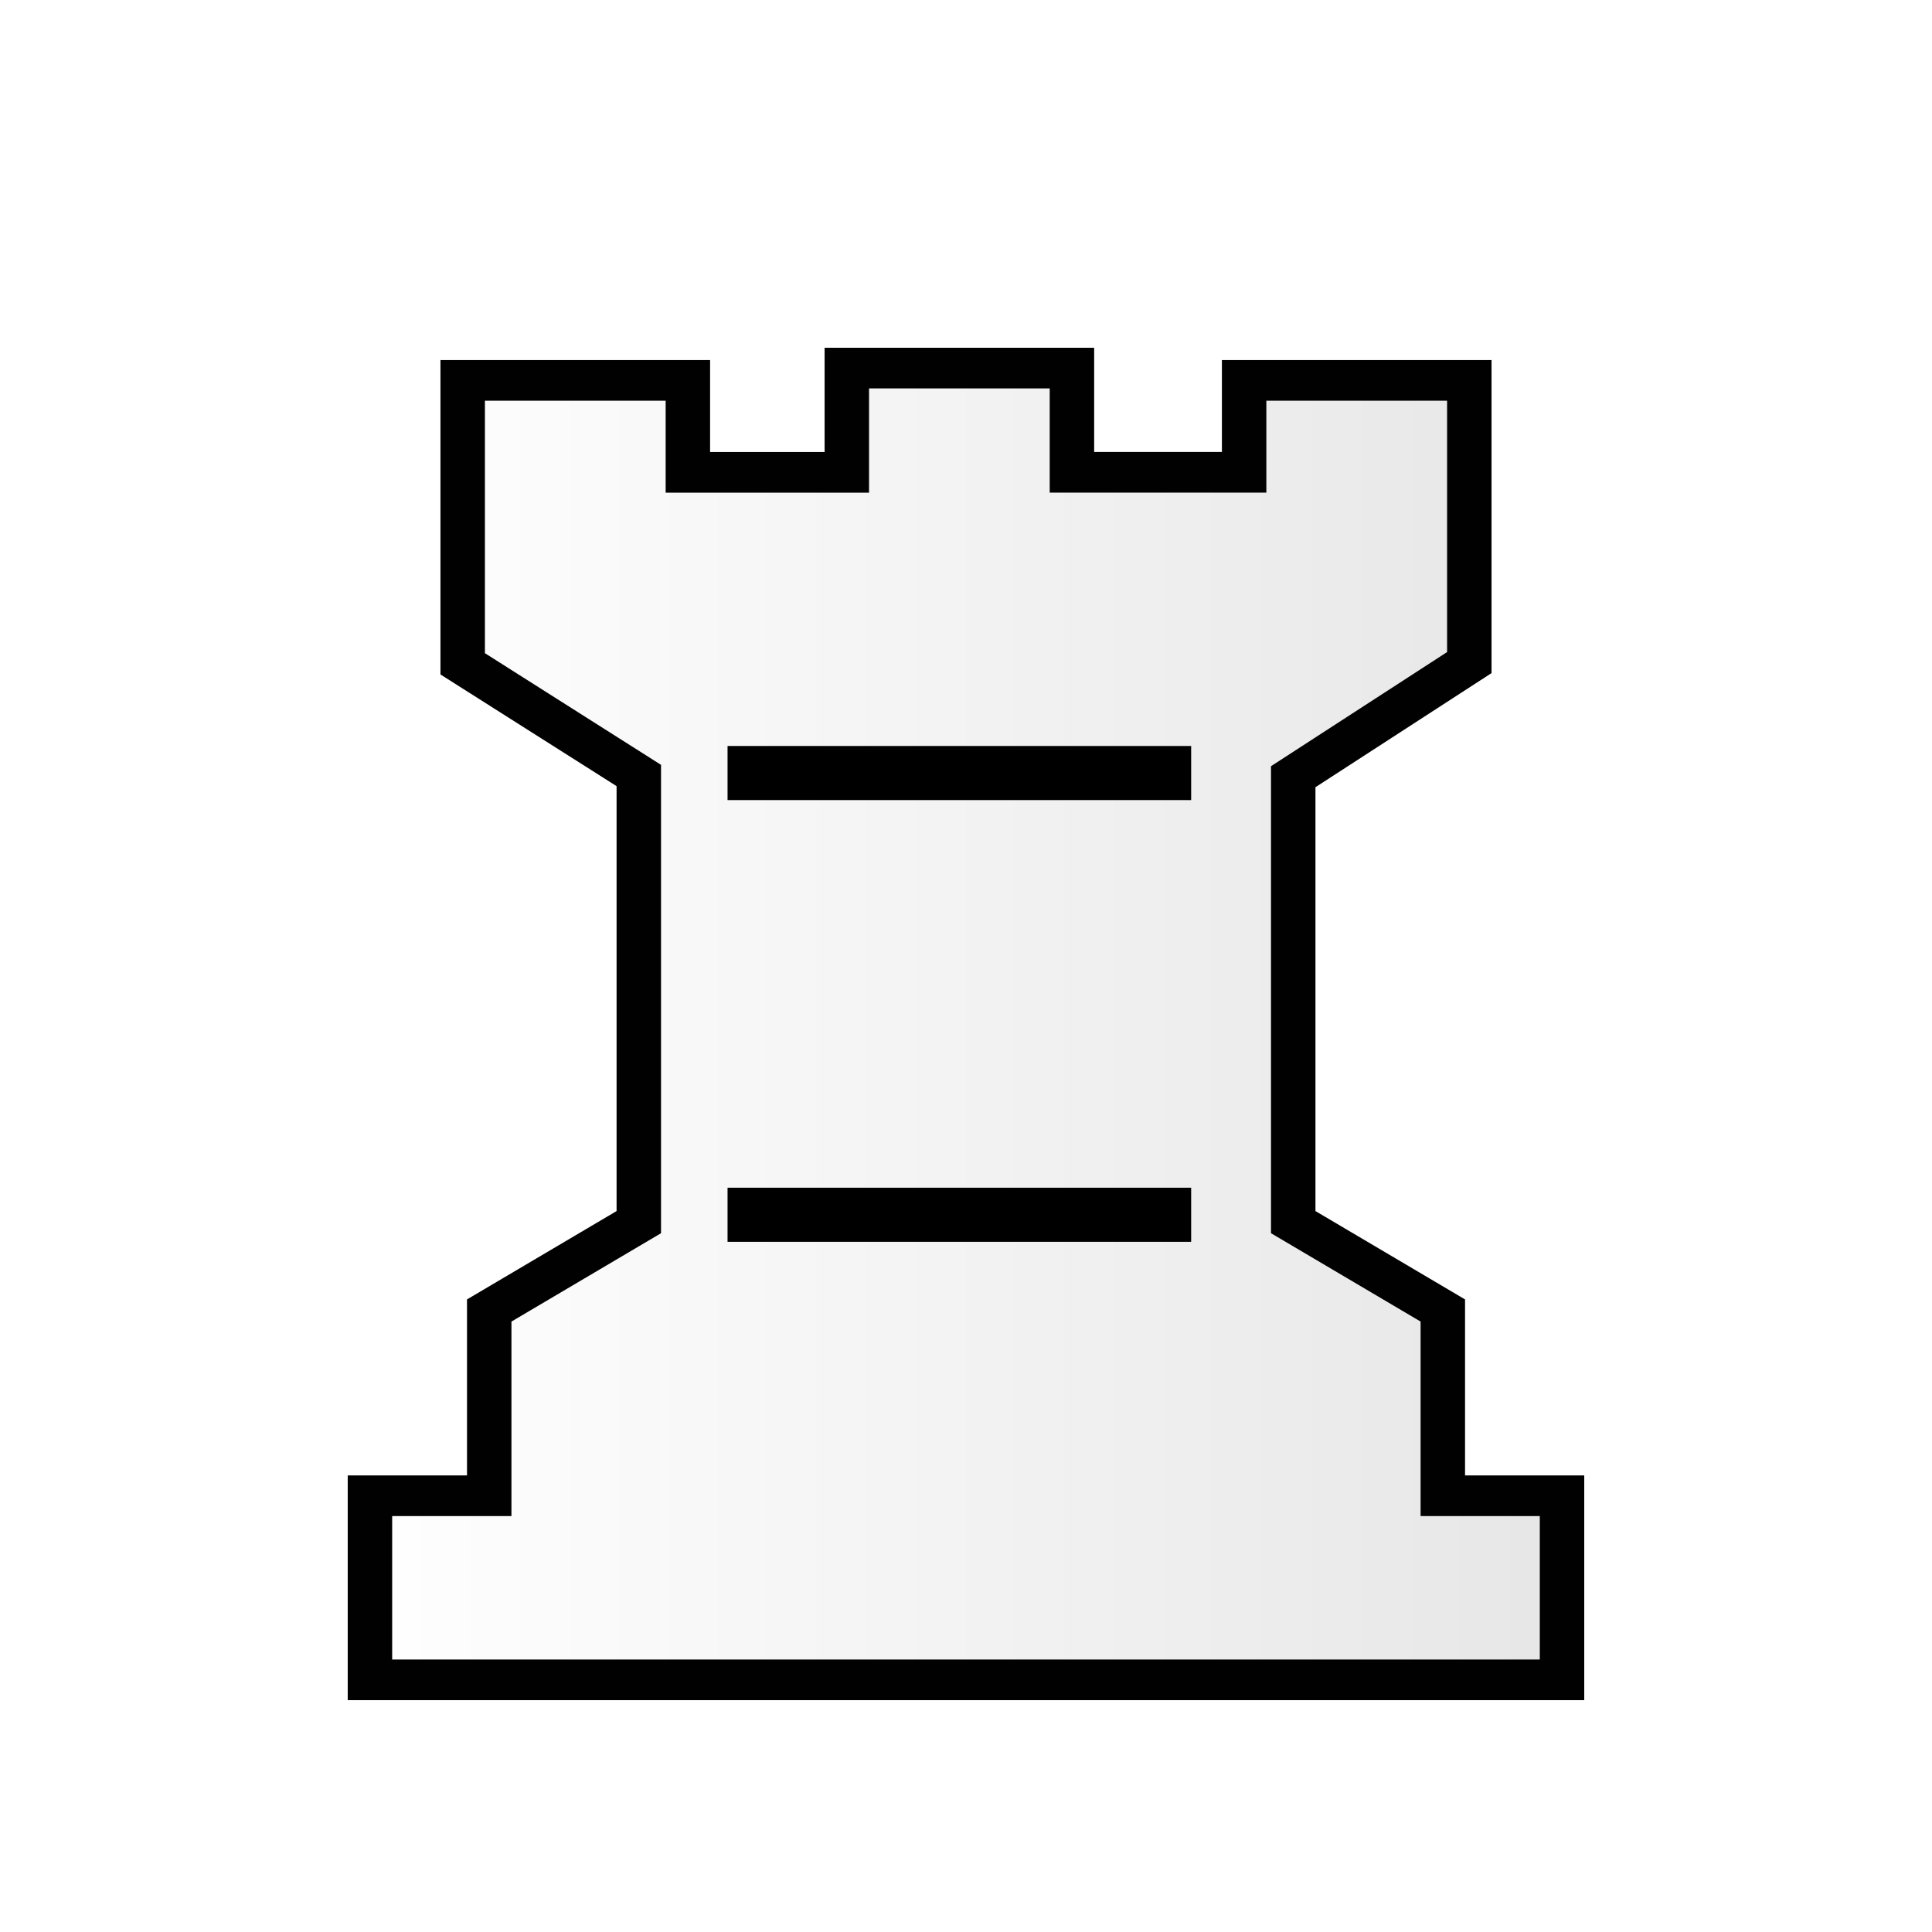
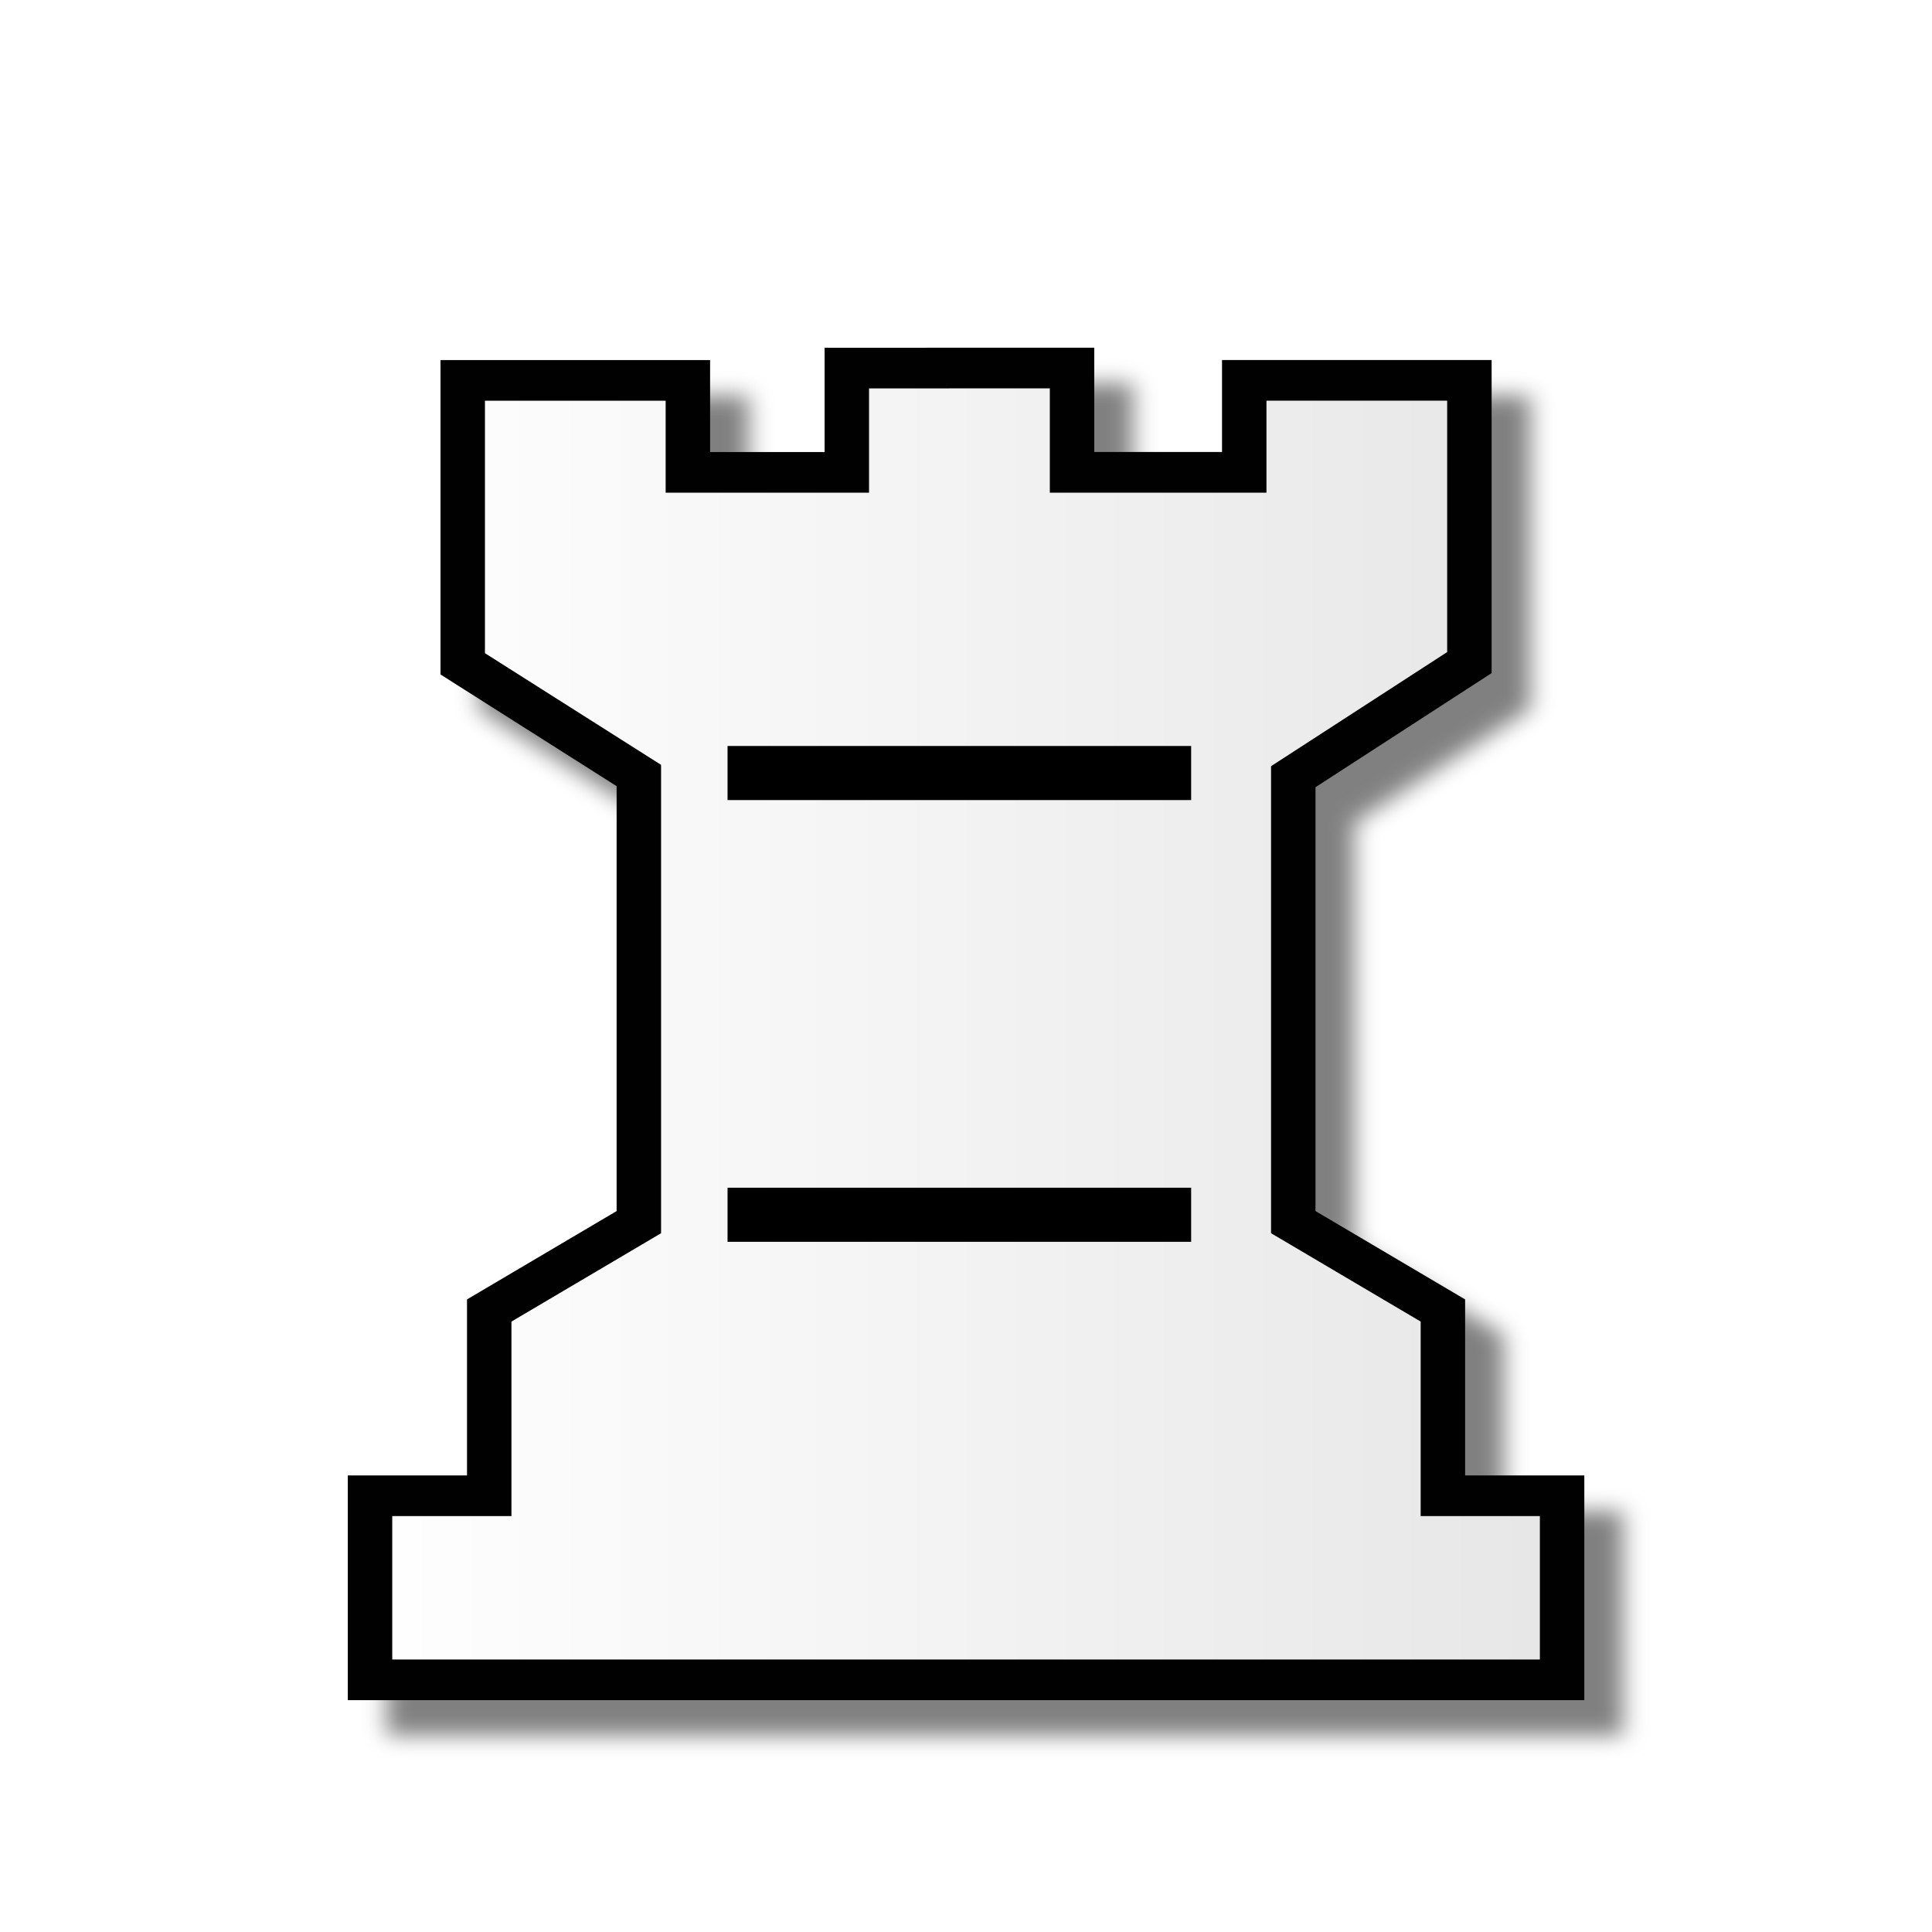
- <svg xmlns="http://www.w3.org/2000/svg" width="50mm" height="50mm" clip-rule="evenodd" fill-rule="evenodd" image-rendering="optimizeQuality" shape-rendering="geometricPrecision" text-rendering="geometricPrecision" viewBox="0 0 50 50">
+ <svg xmlns="http://www.w3.org/2000/svg" width="50mm" height="50mm" clip-rule="evenodd" fill-rule="evenodd" image-rendering="optimizeQuality" shape-rendering="geometricPrecision" text-rendering="geometricPrecision" version="1.1" viewBox="0 0 50 50">
  <defs>
-     <linearGradient id="a" x1="4501.5" x2="4594.6" y1="-572.4" y2="-572.4" gradientTransform="matrix(.34208 0 0 .2837 -1530.8 187.39)" gradientUnits="userSpaceOnUse">
+     <linearGradient id="linearGradient2999-0" x1="4501.5" x2="4594.6" y1="-572.4" y2="-572.4" gradientTransform="matrix(.34208 0 0 .2837 -1530.8 187.39)" gradientUnits="userSpaceOnUse">
      <stop stop-color="#fff" offset="0" />
      <stop stop-color="#e6e6e6" offset="1" />
    </linearGradient>
+     <filter id="filter840" color-interpolation-filters="sRGB">
+       <feFlood flood-color="rgb(0,0,0)" flood-opacity=".498" result="flood" />
+       <feComposite in="flood" in2="SourceGraphic" operator="in" result="composite1" />
+       <feGaussianBlur in="composite1" result="blur" stdDeviation="0.3" />
+       <feOffset dx="1" dy="1" result="offset" />
+       <feComposite in="SourceGraphic" in2="offset" result="composite2" />
+     </filter>
  </defs>
-   <path class="st14" d="M21.932 6.546V9.48h-4.091V6.892h-5.796v7.975l4.533 3.142v12.567l-3.85 2.486v5.213H9.658v5.179h30.682v-5.18h-3.068v-5.212l-3.85-2.486V18.043l4.532-3.211v-7.94h-5.796v2.587h-4.432V6.546H24.83z" fill="url(#a)" stroke="#010101" stroke-width="1.144" transform="matrix(1.0055 0 0 .9198 -.137 3.505)" />
-   <path d="M18.829 31.438h11.998M18.829 20.006h11.998" fill="none" stroke="#000" stroke-width="1.4" />
+   <g transform="matrix(1.0055 0 0 .9198 -.13694 3.5051)" clip-rule="evenodd" fill-rule="evenodd" image-rendering="optimizeQuality" shape-rendering="geometricPrecision" stroke-width="1.04">
+     <g stroke-width="1.04">
+       <path class="st14" d="m21.932 6.546v2.934h-4.091v-2.588h-5.795v7.975l4.533 3.142v12.567l-3.851 2.486v5.213h-3.068v5.179h30.682v-5.179h-3.068v-5.213l-3.851-2.486v-12.533l4.533-3.211v-7.941h-5.795v2.588h-4.432v-2.934h-2.898z" fill="url(#linearGradient2999-0)" filter="url(#filter840)" stroke="#010101" stroke-width="1.144" />
+     </g>
+   </g>
+   <path d="m18.829 31.438h11.998" fill="none" stroke="#000" stroke-width="1.4" />
+   <path d="m18.829 20.006h11.998" fill="none" stroke="#000" stroke-width="1.4" />
</svg>
